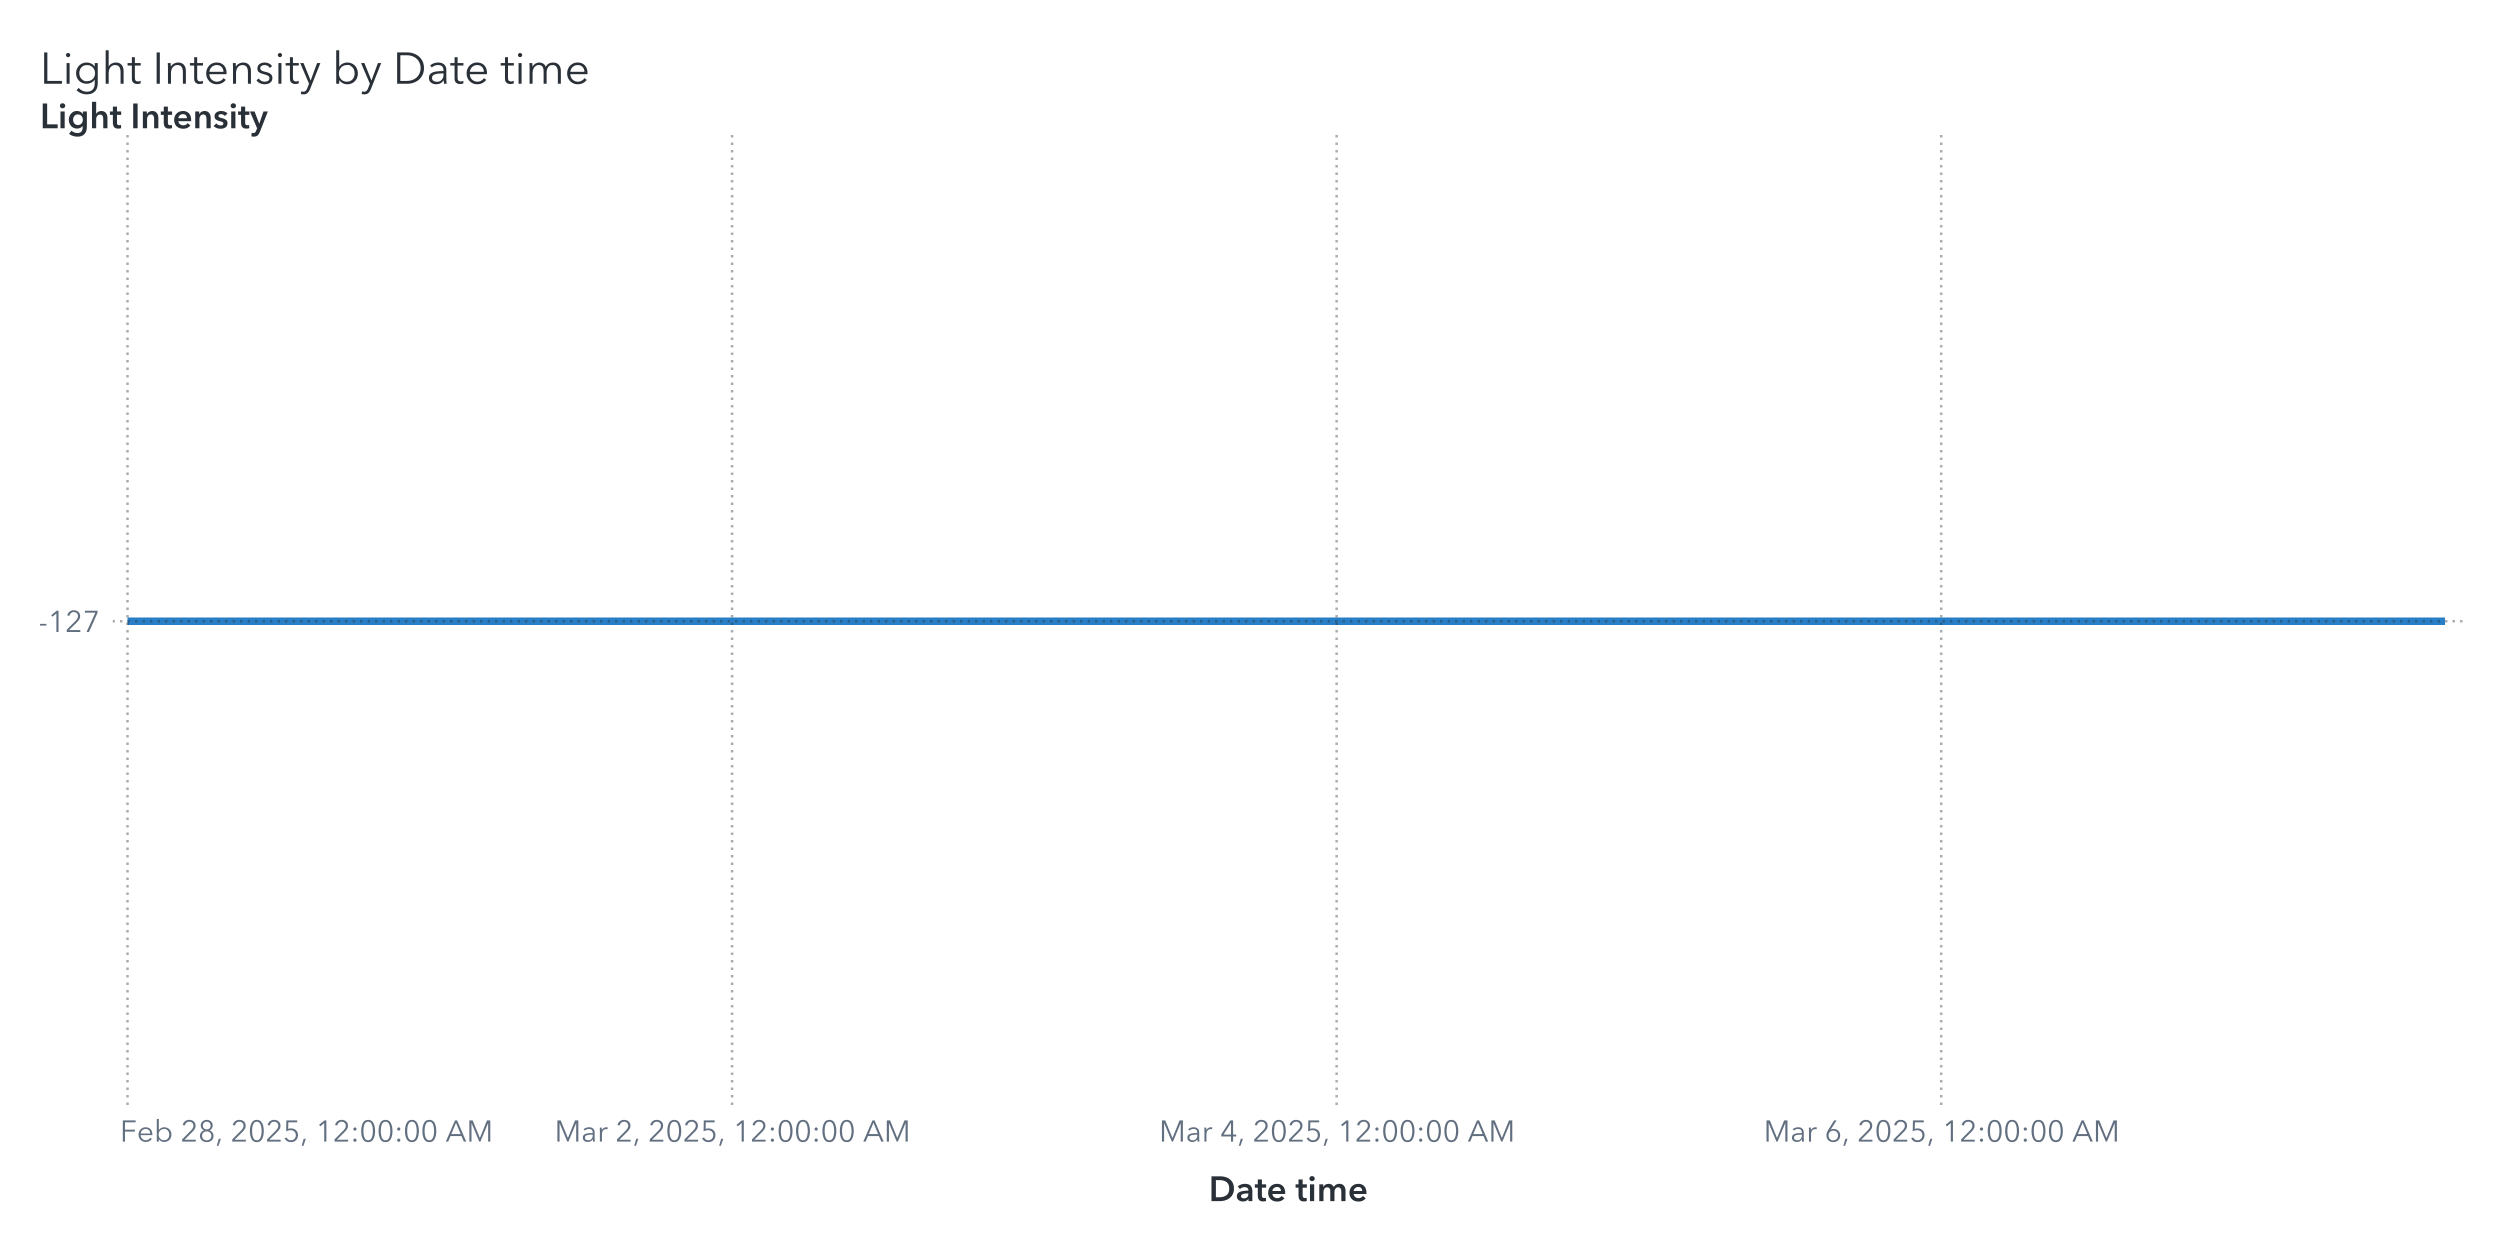
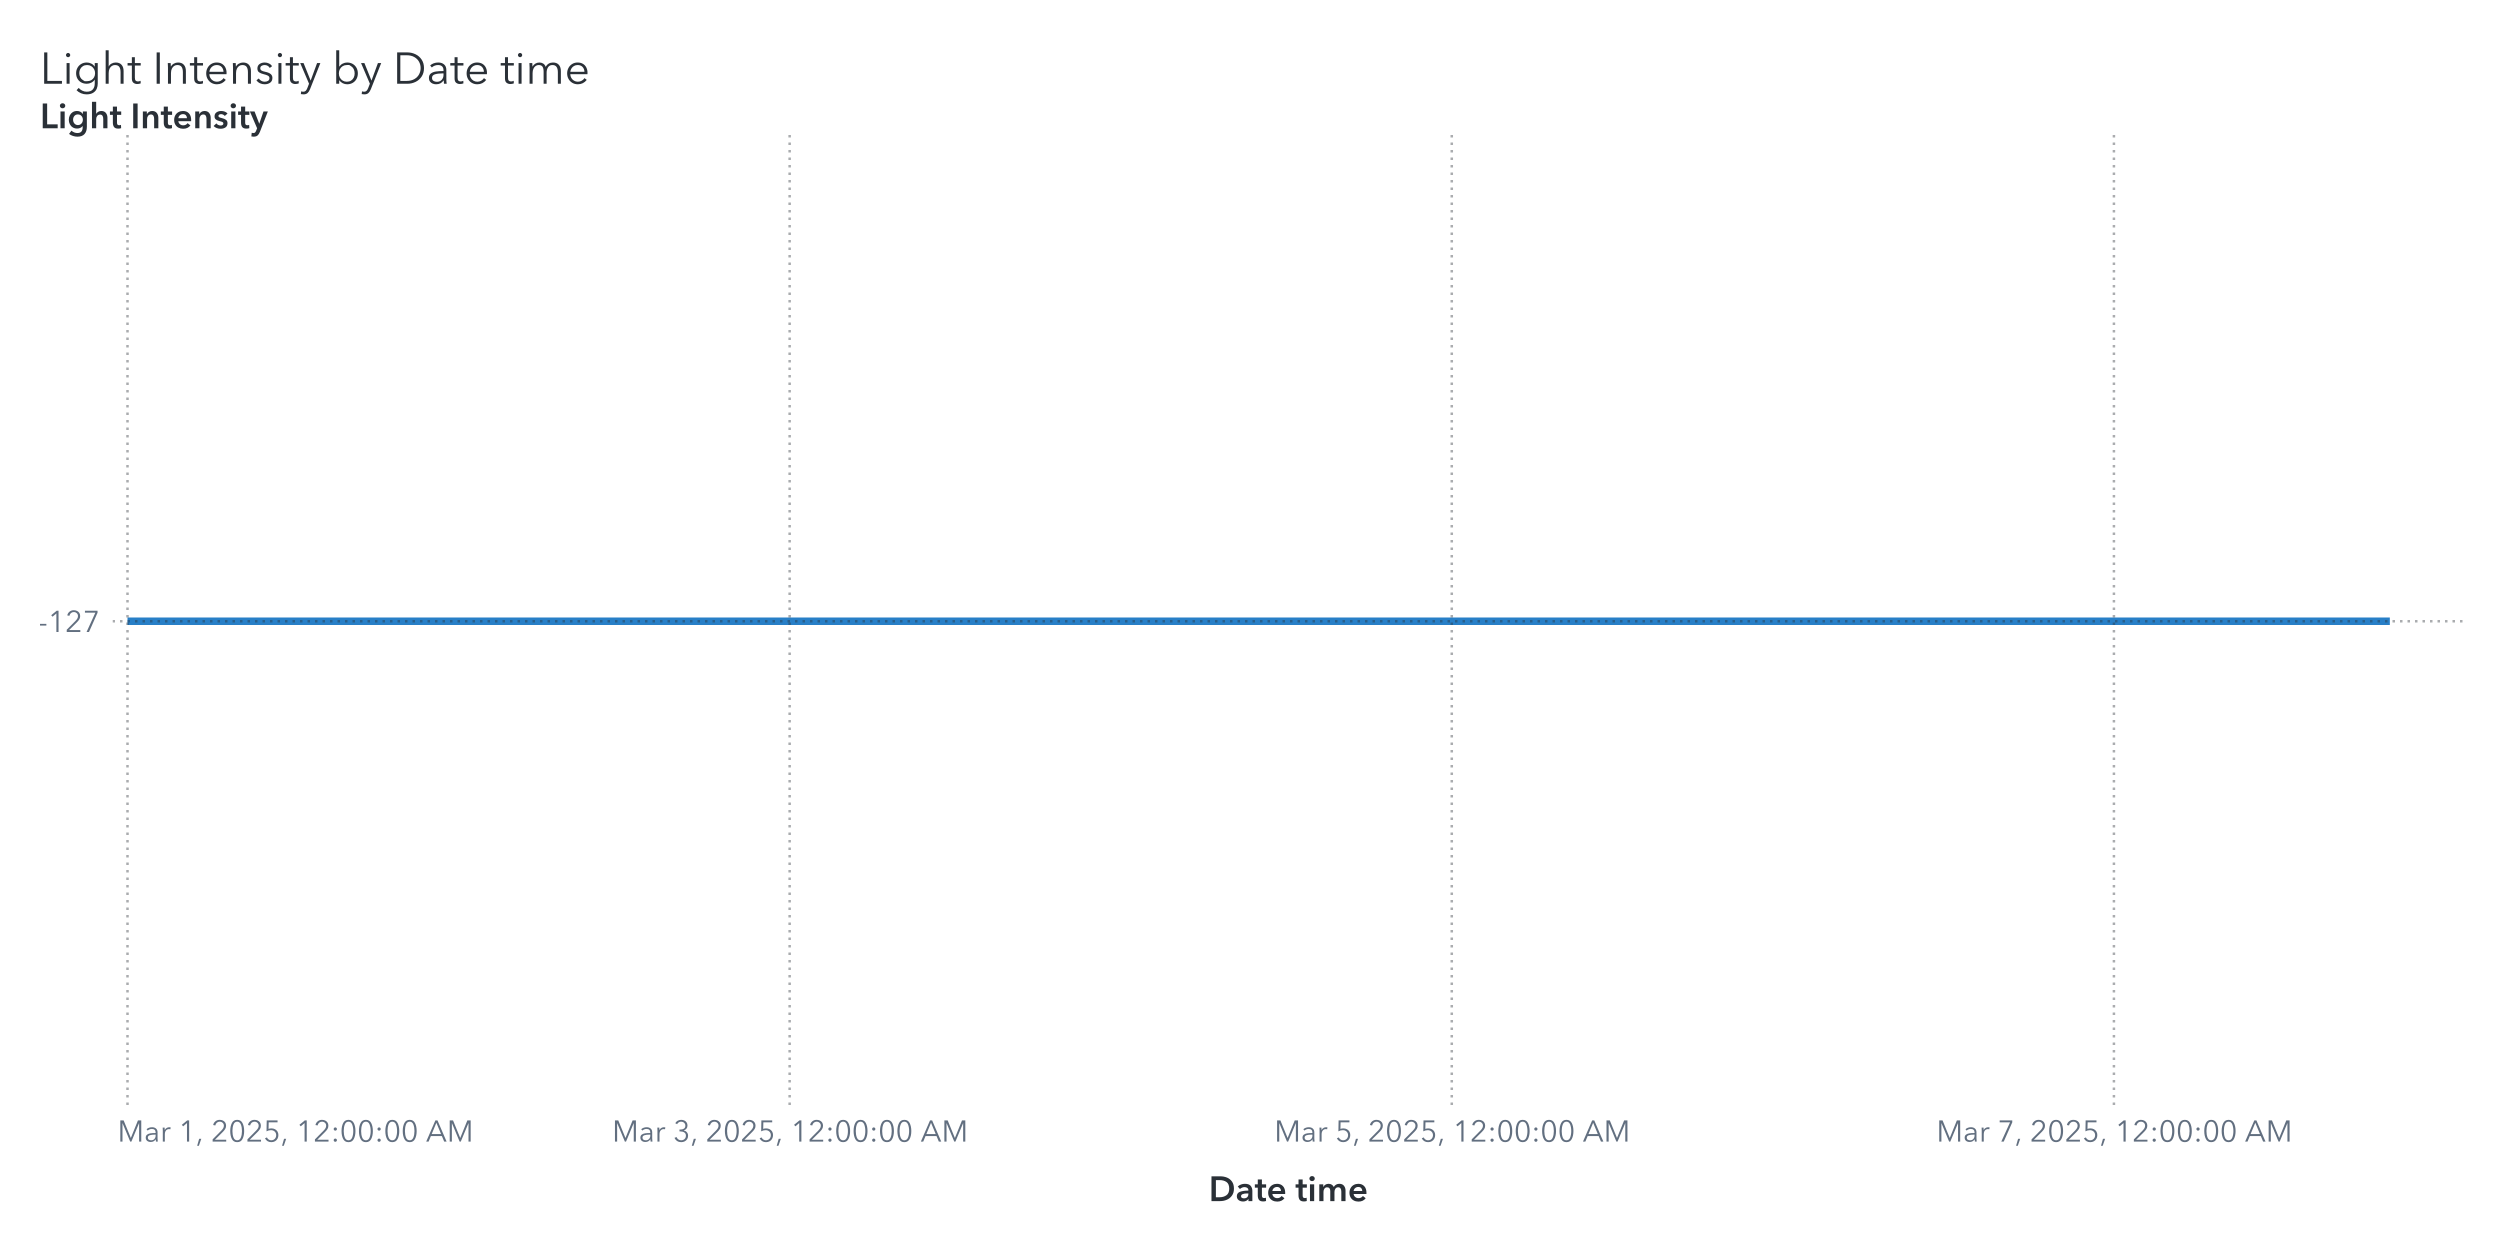
<svg xmlns="http://www.w3.org/2000/svg" xmlns:xlink="http://www.w3.org/1999/xlink" version="1.1" width="1000" height="500" viewBox="0 0 1000 500">
  <rect x="0" y="0" width="1000" height="500" fill="#ffffff">
</rect>
  <g>
    <rect x="0" y="0" rx="5" ry="5" width="1000.0" height="500.0" fill="#ffffff" opacity="0">
</rect>
    <rect x="0" y="0" rx="5" ry="5" width="1000.0" height="500.0" fill="#ffffff" opacity="0">
</rect>
    <rect x="0" y="0" rx="5" ry="5" width="1000.0" height="500.0" fill="#ffffff" opacity="0">
</rect>
    <rect x="0" y="0" rx="5" ry="5" width="1000.0" height="500.0" fill="#ffffff" opacity="0">
</rect>
    <g transform=" translate(16.0 -462.0)">
      <g transform="">
        <g fill="#2a3037" stroke="#2a3037" transform="translate(0 495.5) scale(0.0177 -0.0177)">
          <defs>
            <path id="g76/TT0" d="M166.0 64.0 L496.0 64.0 L496.0 0 L94.0 0 L94.0 708.0 L166.0 708.0 L166.0 64.0Z">
</path>
          </defs>
          <use x="0" y="0" xlink:href="#g76/TT0" />
          <defs>
            <path id="g105/TT0" d="M125.0 600.0Q 106.0,600.0  91.5,614.0 T 77.0,648.0 Q 77.0,668.0  91.5,682.0 T 125.0,696.0 Q 144.0,696.0  158.5,682.0 T 173.0,648.0 Q 173.0,628.0  158.5,614.0 T 125.0,600.0 Z M159.0 0 L91.0 0 L91.0 468.0 L159.0 468.0 L159.0 0Z">
</path>
          </defs>
          <use x="510.0" y="0" xlink:href="#g105/TT0" />
          <defs>
            <path id="g103/TT0" d="M294.0 -180.0Q 389.0,-180.0  433.0,-129.0 T 477.0,4.0  L477.0 92.0 L475.0 92.0Q 449.0,50.0  399.5,25.0 T 298.0,0 Q 226.0,0  171.0,30.5 T 86.0,115.5 T 56.0,238.0 Q 56.0,305.0  86.5,360.0 T 172.0,447.5 T 298.0,480.0 Q 351.0,480.0  399.5,455.5 T 475.0,387.0  L477.0 387.0 L477.0 468.0 L545.0 468.0 L545.0 4.0Q 545.0,-56.0  523.0,-110.5 T 444.0,-202.5 T 291.0,-240.0 Q 227.0,-240.0  167.5,-215.0 T 66.0,-146.0  L115.0 -94.0Q 144.0,-131.0  193.0,-155.5 T 294.0,-180.0 Z M305.0 58.0Q 357.0,58.0  398.0,81.0 T 462.0,145.5 T 485.0,240.0 Q 485.0,289.0  461.5,331.0 T 397.0,398.0 T 305.0,423.0 Q 250.0,423.0  210.0,398.0 T 149.0,331.5 T 128.0,240.0 Q 128.0,190.0  149.0,148.5 T 210.0,82.5 T 250.0,58.0 Z">
</path>
          </defs>
          <use x="760.0" y="0" xlink:href="#g103/TT0" />
          <defs>
            <path id="g104/TT0" d="M319.0 480.0Q 406.0,480.0  451.5,428.0 T 497.0,287.0  L497.0 0 L429.0 0 L429.0 259.0Q 429.0,338.0  400.5,380.5 T 302.0,423.0 Q 264.0,423.0  232.0,402.5 T 180.0,341.0 T 160.0,240.0  L160.0 0 L92.0 0 L92.0 756.0 L160.0 756.0 L160.0 391.0 L162.0 391.0Q 180.0,431.0  224.5,455.5 T 319.0,480.0 Z">
</path>
          </defs>
          <use x="1392.0" y="0" xlink:href="#g104/TT0" />
          <defs>
            <path id="g116/TT0" d="M169.0 411.0 L169.0 138.0Q 169.0,89.0  187.0,70.5 T 239.0,52.0 Q 268.0,52.0  298.0,67.0  L301.0 8.0Q 264.0,-6.0  221.0,-6.0 Q 173.0,-6.0  137.0,22.0 T 101.0,119.0  L101.0 411.0 L4.0 411.0 L4.0 468.0 L101.0 468.0 L101.0 600.0 L169.0 600.0 L169.0 468.0 L301.0 468.0 L301.0 411.0 L169.0 411.0Z">
</path>
          </defs>
          <use x="1975.0" y="0" xlink:href="#g116/TT0" />
          <defs>
            <path id="g73/TT0" d="M166.0 0 L94.0 0 L94.0 708.0 L166.0 708.0 L166.0 0Z">
</path>
          </defs>
          <use x="2542.0" y="0" xlink:href="#g73/TT0" />
          <defs>
            <path id="g110/TT0" d="M155.0 388.0 L157.0 388.0Q 176.0,428.0  221.5,454.0 T 317.0,480.0 Q 404.0,480.0  449.5,428.0 T 495.0,287.0  L495.0 0 L427.0 0 L427.0 259.0Q 427.0,338.0  398.5,380.5 T 300.0,423.0 Q 262.0,423.0  230.0,402.5 T 178.0,341.0 T 158.0,240.0  L158.0 0 L90.0 0 L90.0 365.0Q 90.0,425.0  86.0,468.0  L151.0 468.0Q 155.0,418.0  155.0,388.0 Z">
</path>
          </defs>
          <use x="2802.0" y="0" xlink:href="#g110/TT0" />
          <use x="3383.0" y="0" xlink:href="#g116/TT0" />
          <defs>
            <path id="g101/TT0" d="M515.0 216.0 L127.0 216.0Q 128.0,169.0  150.5,130.5 T 212.0,69.0 T 298.0,46.0 Q 347.0,46.0  387.0,69.5 T 448.0,127.0  L499.0 87.0Q 421.0,-12.0  298.0,-12.0 Q 229.0,-12.0  174.0,20.0 T 87.5,108.0 T 56.0,234.0 Q 56.0,303.0  87.0,359.5 T 172.0,448.0 T 292.0,480.0 Q 363.0,480.0  413.5,449.5 T 490.0,366.0 T 516.0,248.0 Q 516.0,228.0  515.0,216.0 Z M292.0 423.0Q 248.0,423.0  211.5,402.0 T 153.0,345.5 T 128.0,270.0  L447.0 270.0Q 444.0,338.0  403.5,380.5 T 292.0,423.0 Z">
</path>
          </defs>
          <use x="3700.0" y="0" xlink:href="#g101/TT0" />
          <use x="4272.0" y="0" xlink:href="#g110/TT0" />
          <defs>
            <path id="g115/TT0" d="M224.0 423.0Q 183.0,423.0  154.0,404.5 T 125.0,350.0 Q 125.0,318.0  151.0,300.0 T 237.0,270.0 Q 320.0,253.0  359.5,220.0 T 399.0,133.0 Q 399.0,59.0  347.5,23.5 T 223.0,-12.0 Q 167.0,-12.0  118.0,11.0 T 38.0,79.0  L92.0 119.0Q 111.0,87.0  146.5,66.5 T 222.0,46.0 Q 270.0,46.0  301.0,65.5 T 332.0,128.0 Q 332.0,163.0  299.5,182.0 T 194.0,218.0 Q 136.0,232.0  98.0,258.5 T 60.0,344.0 Q 60.0,411.0  108.5,445.5 T 227.0,480.0 Q 277.0,480.0  323.0,457.5 T 391.0,396.0  L339.0 357.0Q 324.0,387.0  293.0,405.0 T 224.0,423.0 Z">
</path>
          </defs>
          <use x="4853.0" y="0" xlink:href="#g115/TT0" />
          <use x="5297.0" y="0" xlink:href="#g105/TT0" />
          <use x="5547.0" y="0" xlink:href="#g116/TT0" />
          <defs>
            <path id="g121/TT0" d="M253.0 73.0 L398.0 468.0 L472.0 468.0 L239.0 -121.0Q 216.0,-180.0  182.5,-210.0 T 92.0,-240.0 Q 61.0,-240.0  31.0,-234.0  L38.0 -172.0Q 62.0,-180.0  88.0,-180.0 Q 121.0,-180.0  141.5,-159.5 T 178.0,-97.0  L216.0 1.0 L16.0 468.0 L92.0 468.0 L251.0 73.0 L253.0 73.0Z">
</path>
          </defs>
          <use x="5864.0" y="0" xlink:href="#g121/TT0" />
          <defs>
            <path id="g98/TT0" d="M160.0 0 L92.0 0 L92.0 756.0 L160.0 756.0 L160.0 387.0 L162.0 387.0Q 191.0,431.0  239.0,455.5 T 339.0,480.0 Q 410.0,480.0  465.5,447.5 T 551.0,359.0 T 581.0,234.0 Q 581.0,165.0  551.0,109.0 T 465.5,20.5 T 339.0,-12.0 Q 287.0,-12.0  239.0,12.0 T 162.0,79.0  L160.0 79.0 L160.0 0Z M332.0 423.0Q 280.0,423.0  239.0,398.0 T 175.0,330.0 T 152.0,234.0 Q 152.0,181.0  175.0,138.0 T 239.0,70.5 T 332.0,46.0 Q 387.0,46.0  427.0,71.0 T 488.0,138.5 T 509.0,234.0 Q 509.0,287.0  488.0,330.0 T 427.0,398.0 T 387.0,423.0 Z">
</path>
          </defs>
          <use x="6602.0" y="0" xlink:href="#g98/TT0" />
          <use x="7239.0" y="0" xlink:href="#g121/TT0" />
          <defs>
            <path id="g68/TT0" d="M329.0 708.0Q 421.0,708.0  507.0,667.5 T 647.0,546.5 T 701.0,354.0 Q 701.0,242.0  647.0,161.5 T 507.0,40.5 T 329.0,0  L94.0 0 L94.0 708.0 L329.0 708.0Z M309.0 64.0Q 411.0,64.0  482.5,105.0 T 589.5,212.0 T 625.0,354.0 Q 625.0,430.0  589.5,496.0 T 482.5,603.0 T 309.0,644.0  L166.0 644.0 L166.0 64.0 L309.0 64.0Z">
</path>
          </defs>
          <use x="7977.0" y="0" xlink:href="#g68/TT0" />
          <defs>
            <path id="g97/TT0" d="M260.0 423.0Q 220.0,423.0  183.0,408.0 T 121.0,368.0  L83.0 413.0Q 113.0,443.0  161.0,461.5 T 267.0,480.0 Q 347.0,480.0  398.0,436.0 T 449.0,310.0  L449.0 105.0Q 449.0,42.0  457.0,0  L396.0 0Q 389.0,40.0  389.0,76.0  L387.0 76.0Q 355.0,30.0  314.5,9.0 T 217.0,-12.0 Q 178.0,-12.0  141.0,2.5 T 79.5,49.0 T 55.0,130.0 Q 55.0,198.0  99.0,232.0 T 212.5,276.5 T 385.0,287.0  L385.0 302.0Q 385.0,362.0  353.0,392.5 T 260.0,423.0 Z M125.0 133.0Q 125.0,87.0  157.0,65.5 T 235.0,44.0 Q 304.0,44.0  344.5,89.0 T 385.0,199.0  L385.0 234.0 L365.0 234.0Q 259.0,234.0  192.0,213.5 T 125.0,133.0 Z">
</path>
          </defs>
          <use x="8734.0" y="0" xlink:href="#g97/TT0" />
          <use x="9268.0" y="0" xlink:href="#g116/TT0" />
          <use x="9585.0" y="0" xlink:href="#g101/TT0" />
          <use x="10407.0" y="0" xlink:href="#g116/TT0" />
          <use x="10724.0" y="0" xlink:href="#g105/TT0" />
          <defs>
            <path id="g109/TT0" d="M311.0 480.0Q 356.0,480.0  395.0,458.0 T 455.0,381.0 Q 479.0,429.0  521.0,454.5 T 619.0,480.0 Q 706.0,480.0  751.5,428.0 T 797.0,287.0  L797.0 0 L729.0 0 L729.0 259.0Q 729.0,423.0  608.0,423.0 Q 540.0,423.0  507.5,372.5 T 475.0,249.0  L475.0 0 L407.0 0 L407.0 273.0Q 407.0,347.0  382.5,385.0 T 294.0,423.0 Q 260.0,423.0  228.5,402.5 T 177.5,340.5 T 158.0,240.0  L158.0 0 L90.0 0 L90.0 365.0Q 90.0,425.0  86.0,468.0  L151.0 468.0Q 155.0,418.0  155.0,388.0  L157.0 388.0Q 178.0,429.0  219.5,454.5 T 311.0,480.0 Z">
</path>
          </defs>
          <use x="10974.0" y="0" xlink:href="#g109/TT0" />
          <use x="11857.0" y="0" xlink:href="#g101/TT0" />
        </g>
        <text x="0" y="495.5" font-size="13.3pt" font-family="Avenir Next for SAS" fill="#2a3037" opacity="0">
Light Intensity by Date time</text>
      </g>
    </g>
    <g transform=" translate(16.0 -16.0)">
      <defs>
        <clipPath id="ClipPath0">
          <rect x="29" y="68" width="942" height="390">
</rect>
        </clipPath>
      </defs>
      <g clip-path="url(#ClipPath0)">
        <defs>
          <clipPath id="ClipPath1">
            <rect x="29" y="70" width="940" height="388">
</rect>
          </clipPath>
        </defs>
        <g clip-path="url(#ClipPath1)">
-           <polyline id="Polyline_6" points="35.0,264.5  45.08,264.5  55.15,264.5  65.23,264.5  75.3,264.5  85.38,264.5  95.46,264.5  105.53,264.5  115.61,264.5  125.68,264.5  135.76,264.5  145.84,264.5  155.91,264.5  165.99,264.5  176.07,264.5  186.14,264.5  196.22,264.5  206.29,264.5  216.37,264.5  226.45,264.5  236.52,264.5  246.6,264.5  256.67,264.5  266.75,264.5  276.83,264.5  286.9,264.5  296.98,264.5  307.05,264.5  317.13,264.5  327.21,264.5  337.28,264.5  347.36,264.5  357.43,264.5  367.51,264.5  377.59,264.5  387.66,264.5  397.74,264.5  407.82,264.5  417.89,264.5  427.97,264.5  438.04,264.5  448.12,264.5  458.2,264.5  468.27,264.5  478.35,264.5  488.42,264.5  498.5,264.5  508.58,264.5  518.65,264.5  528.73,264.5  538.8,264.5  548.88,264.5  558.96,264.5  569.03,264.5  579.11,264.5  589.18,264.5  599.26,264.5  609.34,264.5  619.41,264.5  629.49,264.5  639.57,264.5  649.64,264.5  659.72,264.5  669.79,264.5  679.87,264.5  689.95,264.5  700.02,264.5  710.1,264.5  720.17,264.5  730.25,264.5  740.33,264.5  750.4,264.5  760.48,264.5  770.55,264.5  780.63,264.5  790.71,264.5  800.78,264.5  810.86,264.5  820.93,264.5  831.01,264.5  841.09,264.5  851.16,264.5  861.24,264.5  871.32,264.5  881.39,264.5  891.47,264.5  901.54,264.5  911.62,264.5  921.7,264.5  931.77,264.5  941.85,264.5  951.92,264.5  962.0,264.5 " fill="none" stroke="#287fc7" stroke-width="3.0">
+           <polyline id="Polyline_6" points="35.0,264.5  46.04,264.5  57.07,264.5  68.11,264.5  79.14,264.5  90.18,264.5  101.21,264.5  112.25,264.5  123.29,264.5  134.32,264.5  145.36,264.5  156.39,264.5  167.43,264.5  178.46,264.5  189.5,264.5  200.54,264.5  211.57,264.5  222.61,264.5  233.64,264.5  244.68,264.5  255.71,264.5  266.75,264.5  277.79,264.5  288.82,264.5  299.86,264.5  310.89,264.5  321.93,264.5  332.96,264.5  344.0,264.5  355.04,264.5  366.07,264.5  377.11,264.5  388.14,264.5  399.18,264.5  410.21,264.5  421.25,264.5  432.29,264.5  443.32,264.5  454.36,264.5  465.39,264.5  476.43,264.5  487.46,264.5  498.5,264.5  509.54,264.5  520.57,264.5  531.61,264.5  542.64,264.5  553.68,264.5  564.71,264.5  575.75,264.5  586.79,264.5  597.82,264.5  608.86,264.5  619.89,264.5  630.93,264.5  641.96,264.5  653.0,264.5  664.04,264.5  675.07,264.5  686.11,264.5  697.14,264.5  708.18,264.5  719.21,264.5  730.25,264.5  741.29,264.5  752.32,264.5  763.36,264.5  774.39,264.5  785.43,264.5  796.46,264.5  807.5,264.5  818.54,264.5  829.57,264.5  840.61,264.5  851.64,264.5  862.68,264.5  873.71,264.5  884.75,264.5  895.79,264.5  906.82,264.5  917.86,264.5  928.89,264.5  939.93,264.5 " fill="none" stroke="#287fc7" stroke-width="3.0">
</polyline>
        </g>
        <path d="M29.0 264.5L969.0 264.5" stroke="#2a3037" stroke-dasharray="1,2" fill="none" opacity="0.4">
</path>
        <path d="M35.0 458.0L35.0 70.0" stroke="#2a3037" stroke-dasharray="1,2" fill="none" opacity="0.4">
</path>
-         <path d="M276.83 458.0L276.83 70.0" stroke="#2a3037" stroke-dasharray="1,2" fill="none" opacity="0.4">
- </path>
-         <path d="M518.65 458.0L518.65 70.0" stroke="#2a3037" stroke-dasharray="1,2" fill="none" opacity="0.4">
- </path>
-         <path d="M760.48 458.0L760.48 70.0" stroke="#2a3037" stroke-dasharray="1,2" fill="none" opacity="0.4">
+         <path d="M299.86 458.0L299.86 70.0" stroke="#2a3037" stroke-dasharray="1,2" fill="none" opacity="0.4">
+ </path>
+         <path d="M564.71 458.0L564.71 70.0" stroke="#2a3037" stroke-dasharray="1,2" fill="none" opacity="0.4">
+ </path>
+         <path d="M829.57 458.0L829.57 70.0" stroke="#2a3037" stroke-dasharray="1,2" fill="none" opacity="0.4">
</path>
      </g>
      <defs>
        <clipPath id="ClipPath2">
          <rect x="0" y="71" width="29" height="387">
</rect>
        </clipPath>
      </defs>
      <g clip-path="url(#ClipPath2)">
        <g fill="#626f80" stroke="#626f80" transform="translate(-0.72 268.8) scale(0.012 -0.012)">
          <defs>
            <path id="g45/TT0" d="M272.0 214.0 L48.0 214.0 L48.0 271.0 L272.0 271.0 L272.0 214.0Z">
</path>
          </defs>
          <use x="0" y="0" xlink:href="#g45/TT0" />
          <defs>
            <path id="g49/TT0" d="M358.0 0 L286.0 0 L286.0 619.0 L158.0 510.0 L114.0 560.0 L294.0 708.0 L358.0 708.0 L358.0 0Z">
</path>
          </defs>
          <use x="320.0" y="0" xlink:href="#g49/TT0" />
          <defs>
            <path id="g50/TT0" d="M51.0 0 L51.0 75.0 L341.0 368.0Q 380.0,408.0  403.0,447.0 T 426.0,530.0 Q 426.0,590.0  385.5,627.5 T 286.0,665.0 Q 230.0,665.0  191.0,630.0 T 140.0,539.0  L69.0 553.0Q 84.0,629.0  144.0,677.5 T 286.0,726.0 Q 344.0,726.0  392.5,703.5 T 470.0,637.0 T 499.0,531.0 Q 499.0,469.0  470.0,421.5 T 384.0,317.0  L129.0 64.0 L504.0 64.0 L504.0 0 L51.0 0Z">
</path>
          </defs>
          <use x="900.0" y="0" xlink:href="#g50/TT0" />
          <defs>
            <path id="g55/TT0" d="M498.0 642.0 L213.0 0 L132.0 0 L425.0 644.0 L78.0 644.0 L78.0 708.0 L498.0 708.0 L498.0 642.0Z">
</path>
          </defs>
          <use x="1480.0" y="0" xlink:href="#g55/TT0" />
        </g>
-         <text id="Text_101" x="24.0" y="268.8" font-size="9.0pt" font-family="Avenir Next for SAS" fill="#626f80" text-anchor="end" opacity="0">
+         <text id="Text_91" x="24.0" y="268.8" font-size="9.0pt" font-family="Avenir Next for SAS" fill="#626f80" text-anchor="end" opacity="0">
-127</text>
      </g>
      <g fill="#2a3037" stroke="#2a3037" transform="translate(0 67.31) scale(0.014 -0.014)">
        <defs>
          <path id="g76/TT1" d="M78.0 708.0 L204.0 708.0 L204.0 112.0 L505.0 112.0 L505.0 0 L78.0 0 L78.0 708.0Z">
</path>
        </defs>
        <use x="0" y="0" xlink:href="#g76/TT1" />
        <defs>
          <path id="g105/TT1" d="M133.0 715.0Q 166.0,715.0  188.5,694.5 T 211.0,643.0 Q 211.0,612.0  188.5,591.5 T 133.0,571.0 Q 101.0,571.0  79.0,592.5 T 57.0,643.0 Q 57.0,672.0  79.0,693.5 T 133.0,715.0 Z M74.0 480.0 L194.0 480.0 L194.0 0 L74.0 0 L74.0 480.0Z">
</path>
        </defs>
        <use x="511.0" y="0" xlink:href="#g105/TT1" />
        <defs>
          <path id="g103/TT1" d="M560.0 43.0Q 560.0,-91.0  492.5,-165.5 T 289.0,-240.0 Q 228.0,-240.0  162.0,-219.0 T 51.0,-161.0  L120.0 -68.0Q 154.0,-101.0  198.5,-118.5 T 288.0,-136.0 Q 370.0,-136.0  405.0,-92.5 T 440.0,29.0  L440.0 64.0 L438.0 64.0Q 412.0,29.0  371.5,10.5 T 281.0,-8.0 Q 211.0,-8.0  157.0,25.5 T 73.5,116.5 T 44.0,242.0 Q 44.0,312.0  73.0,369.5 T 155.0,460.5 T 279.0,494.0 Q 331.0,494.0  375.0,472.0 T 444.0,408.0  L446.0 408.0 L446.0 480.0 L560.0 480.0 L560.0 43.0Z M166.0 243.0Q 166.0,204.0  182.5,169.0 T 230.5,112.5 T 303.0,91.0 Q 346.0,91.0  378.5,112.0 T 428.5,168.0 T 446.0,243.0 Q 446.0,285.0  428.5,320.0 T 378.5,375.5 T 304.0,396.0 Q 241.0,396.0  203.5,352.5 T 166.0,243.0 Z">
</path>
        </defs>
        <use x="779.0" y="0" xlink:href="#g103/TT1" />
        <defs>
          <path id="g104/TT1" d="M516.0 300.0 L516.0 0 L396.0 0 L396.0 264.0Q 396.0,391.0  307.0,391.0 Q 253.0,391.0  223.5,352.5 T 194.0,262.0  L194.0 0 L74.0 0 L74.0 756.0 L194.0 756.0 L194.0 413.0 L196.0 413.0Q 212.0,446.0  250.5,470.0 T 339.0,494.0 Q 427.0,494.0  471.5,437.5 T 516.0,300.0 Z">
</path>
        </defs>
        <use x="1411.0" y="0" xlink:href="#g104/TT1" />
        <defs>
          <path id="g116/TT1" d="M3.0 480.0 L87.0 480.0 L87.0 619.0 L205.0 619.0 L205.0 480.0 L325.0 480.0 L325.0 384.0 L205.0 384.0 L205.0 161.0Q 205.0,125.0  218.0,106.0 T 268.0,87.0 Q 299.0,87.0  319.0,97.0  L323.0 3.0Q 289.0,-10.0  243.0,-10.0 Q 155.0,-10.0  121.0,35.5 T 87.0,160.0  L87.0 384.0 L3.0 384.0 L3.0 480.0Z">
</path>
        </defs>
        <use x="1995.0" y="0" xlink:href="#g116/TT1" />
        <defs>
          <path id="g73/TT1" d="M78.0 708.0 L204.0 708.0 L204.0 0 L78.0 0 L78.0 708.0Z">
</path>
        </defs>
        <use x="2585.0" y="0" xlink:href="#g73/TT1" />
        <defs>
          <path id="g110/TT1" d="M186.0 480.0 L186.0 403.0 L188.0 403.0Q 205.0,441.0  245.5,467.5 T 337.0,494.0 Q 425.0,494.0  469.5,437.5 T 514.0,300.0  L514.0 0 L394.0 0 L394.0 266.0Q 394.0,394.0  304.0,394.0 Q 250.0,394.0  221.0,355.5 T 192.0,264.0  L192.0 0 L72.0 0 L72.0 480.0 L186.0 480.0Z">
</path>
        </defs>
        <use x="2867.0" y="0" xlink:href="#g110/TT1" />
        <use x="3449.0" y="0" xlink:href="#g116/TT1" />
        <defs>
          <path id="g101/TT1" d="M529.0 202.0 L164.0 202.0Q 168.0,152.0  208.0,118.0 T 301.0,84.0 Q 384.0,84.0  428.0,146.0  L508.0 82.0Q 437.0,-14.0  302.0,-14.0 Q 228.0,-14.0  169.5,16.5 T 77.5,104.0 T 44.0,237.0 Q 44.0,313.0  77.0,371.5 T 168.0,462.0 T 298.0,494.0 Q 402.0,494.0  466.0,427.0 T 530.0,234.0 Q 530.0,213.0  529.0,202.0 Z M297.0 404.0Q 244.0,404.0  206.0,371.0 T 164.0,288.0  L410.0 288.0Q 410.0,338.0  381.0,371.0 T 297.0,404.0 Z">
</path>
        </defs>
        <use x="3789.0" y="0" xlink:href="#g101/TT1" />
        <use x="4363.0" y="0" xlink:href="#g110/TT1" />
        <defs>
          <path id="g115/TT1" d="M230.0 404.0Q 198.0,404.0  175.5,391.0 T 153.0,352.0 Q 153.0,327.0  176.0,315.0 T 257.0,289.0 Q 325.0,273.0  368.5,241.0 T 412.0,146.0 Q 412.0,64.0  355.5,25.0 T 212.0,-14.0 Q 155.0,-14.0  102.0,7.0 T 15.0,65.0  L94.0 139.0Q 114.0,112.0  146.5,95.5 T 217.0,79.0 Q 248.0,79.0  271.0,93.0 T 294.0,136.0 Q 294.0,164.0  269.5,177.5 T 184.0,205.0 Q 119.0,221.0  80.5,250.5 T 42.0,341.0 Q 42.0,416.0  98.0,455.0 T 233.0,494.0 Q 287.0,494.0  336.0,475.0 T 413.0,421.0  L335.0 352.0Q 318.0,374.0  290.0,389.0 T 230.0,404.0 Z">
</path>
        </defs>
        <use x="4945.0" y="0" xlink:href="#g115/TT1" />
        <use x="5389.0" y="0" xlink:href="#g105/TT1" />
        <use x="5657.0" y="0" xlink:href="#g116/TT1" />
        <defs>
          <path id="g121/TT1" d="M133.0 480.0 L267.0 131.0 L269.0 131.0 L388.0 480.0 L513.0 480.0 L286.0 -103.0Q 258.0,-174.0  218.5,-207.0 T 104.0,-240.0 Q 71.0,-240.0  42.0,-233.0  L52.0 -129.0Q 74.0,-136.0  97.0,-136.0 Q 133.0,-136.0  149.0,-119.5 T 182.0,-61.0  L206.0 0 L0 480.0 L133.0 480.0Z">
</path>
        </defs>
        <use x="5997.0" y="0" xlink:href="#g121/TT1" />
      </g>
-       <text id="Text_102" x="0" y="67.31" font-size="10.5pt" font-family="Avenir Next for SAS" font-weight="bold" fill="#2a3037" text-anchor="start" opacity="0">
+       <text id="Text_92" x="0" y="67.31" font-size="10.5pt" font-family="Avenir Next for SAS" font-weight="bold" fill="#2a3037" text-anchor="start" opacity="0">
Light Intensity</text>
      <defs>
        <clipPath id="ClipPath3">
          <rect x="29" y="458" width="939" height="42">
</rect>
        </clipPath>
      </defs>
      <g clip-path="url(#ClipPath3)">
-         <g fill="#626f80" stroke="#626f80" transform="translate(32.0 472.65) scale(0.012 -0.012)">
-           <defs>
-             <path id="g70/TT0" d="M166.0 0 L94.0 0 L94.0 708.0 L521.0 708.0 L521.0 644.0 L166.0 644.0 L166.0 398.0 L496.0 398.0 L496.0 335.0 L166.0 335.0 L166.0 0Z">
- </path>
-           </defs>
-           <use x="0" y="0" xlink:href="#g70/TT0" />
-           <use x="562.0" y="0" xlink:href="#g101/TT0" />
-           <use x="1134.0" y="0" xlink:href="#g98/TT0" />
-           <use x="2021.0" y="0" xlink:href="#g50/TT0" />
-           <defs>
-             <path id="g56/TT0" d="M517.0 186.0Q 517.0,126.0  486.0,79.5 T 403.0,7.5 T 290.0,-18.0 Q 229.0,-18.0  177.0,7.5 T 94.0,79.5 T 63.0,186.0 Q 63.0,256.0  100.5,306.5 T 197.0,375.0  L197.0 377.0Q 150.0,393.0  120.0,437.5 T 90.0,537.0 Q 90.0,593.0  117.0,636.0 T 190.0,702.5 T 290.0,726.0 Q 344.0,726.0  390.0,702.5 T 463.0,636.0 T 490.0,537.0 Q 490.0,482.0  460.0,437.5 T 383.0,377.0  L383.0 375.0Q 442.0,358.0  479.5,307.0 T 517.0,186.0 Z M290.0 406.0Q 345.0,406.0  382.5,442.0 T 420.0,533.0 Q 420.0,590.0  383.0,627.5 T 290.0,665.0 Q 234.0,665.0  197.0,627.5 T 160.0,533.0 Q 160.0,478.0  197.5,442.0 T 290.0,406.0 Z M290.0 43.0Q 359.0,43.0  402.0,86.0 T 445.0,194.0 Q 445.0,258.0  402.0,300.0 T 290.0,342.0 Q 221.0,342.0  178.0,300.0 T 135.0,194.0 Q 135.0,129.0  178.0,86.0 T 290.0,43.0 Z">
- </path>
-           </defs>
-           <use x="2601.0" y="0" xlink:href="#g56/TT0" />
-           <defs>
-             <path id="g44/TT0" d="M102.0 -140.0 L45.0 -140.0 L112.0 95.0 L183.0 95.0 L102.0 -140.0Z">
- </path>
-           </defs>
-           <use x="3181.0" y="0" xlink:href="#g44/TT0" />
-           <use x="3691.0" y="0" xlink:href="#g50/TT0" />
-           <defs>
-             <path id="g48/TT0" d="M522.0 353.0Q 522.0,195.0  467.0,88.5 T 290.0,-18.0 Q 167.0,-18.0  112.5,88.5 T 58.0,353.0 Q 58.0,512.0  112.5,619.0 T 290.0,726.0 Q 412.0,726.0  467.0,618.5 T 522.0,353.0 Z M131.0 353.0Q 131.0,226.0  167.5,135.0 T 290.0,44.0 Q 375.0,44.0  412.0,135.5 T 449.0,353.0 Q 449.0,480.0  412.0,572.5 T 290.0,665.0 Q 204.0,665.0  167.5,573.0 T 131.0,353.0 Z">
- </path>
-           </defs>
-           <use x="4271.0" y="0" xlink:href="#g48/TT0" />
-           <use x="4851.0" y="0" xlink:href="#g50/TT0" />
-           <defs>
-             <path id="g53/TT0" d="M180.0 644.0 L175.0 425.0Q 219.0,441.0  273.0,441.0 Q 339.0,441.0  391.5,413.0 T 473.5,334.5 T 503.0,219.0 Q 503.0,151.0  473.5,97.0 T 390.5,12.5 T 268.0,-18.0 Q 194.0,-18.0  140.0,16.0 T 56.0,111.0  L121.0 140.0Q 140.0,96.0  179.0,70.0 T 264.0,44.0 Q 311.0,44.0  349.0,66.0 T 408.5,126.5 T 430.0,212.0 Q 430.0,289.0  380.5,335.5 T 254.0,382.0 Q 180.0,382.0  107.0,343.0  L114.0 708.0 L475.0 708.0 L475.0 644.0 L180.0 644.0Z">
- </path>
-           </defs>
-           <use x="5431.0" y="0" xlink:href="#g53/TT0" />
-           <use x="6011.0" y="0" xlink:href="#g44/TT0" />
-           <use x="6521.0" y="0" xlink:href="#g49/TT0" />
-           <use x="7101.0" y="0" xlink:href="#g50/TT0" />
-           <defs>
-             <path id="g58/TT0" d="M150.0 366.0Q 127.0,366.0  111.5,382.0 T 96.0,420.0 Q 96.0,442.0  111.5,458.0 T 150.0,474.0 Q 173.0,474.0  188.5,458.0 T 204.0,420.0 Q 204.0,398.0  188.5,382.0 T 150.0,366.0 Z M150.0 -6.0Q 127.0,-6.0  111.5,10.0 T 96.0,48.0 Q 96.0,70.0  111.5,86.0 T 150.0,102.0 Q 173.0,102.0  188.5,86.0 T 204.0,48.0 Q 204.0,26.0  188.5,10.0 T 150.0,-6.0 Z">
- </path>
-           </defs>
-           <use x="7681.0" y="0" xlink:href="#g58/TT0" />
-           <use x="7981.0" y="0" xlink:href="#g48/TT0" />
-           <use x="8561.0" y="0" xlink:href="#g48/TT0" />
-           <use x="9141.0" y="0" xlink:href="#g58/TT0" />
-           <use x="9441.0" y="0" xlink:href="#g48/TT0" />
-           <use x="10021.0" y="0" xlink:href="#g48/TT0" />
-           <defs>
-             <path id="g65/TT0" d="M89.0 0 L10.0 0 L316.0 708.0 L386.0 708.0 L690.0 0 L610.0 0 L532.0 186.0 L166.0 186.0 L89.0 0Z M193.0 252.0 L505.0 252.0 L349.0 628.0 L193.0 252.0Z">
- </path>
-           </defs>
-           <use x="10851.0" y="0" xlink:href="#g65/TT0" />
+         <g fill="#626f80" stroke="#626f80" transform="translate(31.0 472.65) scale(0.012 -0.012)">
          <defs>
            <path id="g77/TT0" d="M444.0 122.0 L445.0 122.0 L682.0 708.0 L792.0 708.0 L792.0 0 L720.0 0 L720.0 615.0 L718.0 615.0 L462.0 0 L424.0 0 L168.0 615.0 L166.0 615.0 L166.0 0 L94.0 0 L94.0 708.0 L204.0 708.0 L444.0 122.0Z">
</path>
          </defs>
-           <use x="11551.0" y="0" xlink:href="#g77/TT0" />
-         </g>
-         <text id="Text_104" x="106.0" y="472.65" font-size="9.0pt" font-family="Avenir Next for SAS" fill="#626f80" text-anchor="middle" opacity="0">
- Feb 28, 2025, 12:00:00 AM</text>
-         <g fill="#626f80" stroke="#626f80" transform="translate(205.83 472.65) scale(0.012 -0.012)">
          <use x="0" y="0" xlink:href="#g77/TT0" />
          <use x="886.0" y="0" xlink:href="#g97/TT0" />
          <defs>
            <path id="g114/TT0" d="M86.0 468.0 L151.0 468.0Q 155.0,418.0  155.0,388.0  L157.0 388.0Q 177.0,429.0  217.5,454.5 T 307.0,480.0 Q 334.0,480.0  352.0,475.0  L343.0 411.0Q 337.0,413.0  322.5,415.0 T 295.0,417.0 Q 236.0,417.0  197.0,372.5 T 158.0,240.0  L158.0 0 L90.0 0 L90.0 365.0Q 90.0,425.0  86.0,468.0 Z">
</path>
          </defs>
          <use x="1420.0" y="0" xlink:href="#g114/TT0" />
-           <use x="2030.0" y="0" xlink:href="#g50/TT0" />
+           <use x="2030.0" y="0" xlink:href="#g49/TT0" />
+           <defs>
+             <path id="g44/TT0" d="M102.0 -140.0 L45.0 -140.0 L112.0 95.0 L183.0 95.0 L102.0 -140.0Z">
+ </path>
+           </defs>
+           <use x="2610.0" y="0" xlink:href="#g44/TT0" />
+           <use x="3120.0" y="0" xlink:href="#g50/TT0" />
+           <defs>
+             <path id="g48/TT0" d="M522.0 353.0Q 522.0,195.0  467.0,88.5 T 290.0,-18.0 Q 167.0,-18.0  112.5,88.5 T 58.0,353.0 Q 58.0,512.0  112.5,619.0 T 290.0,726.0 Q 412.0,726.0  467.0,618.5 T 522.0,353.0 Z M131.0 353.0Q 131.0,226.0  167.5,135.0 T 290.0,44.0 Q 375.0,44.0  412.0,135.5 T 449.0,353.0 Q 449.0,480.0  412.0,572.5 T 290.0,665.0 Q 204.0,665.0  167.5,573.0 T 131.0,353.0 Z">
+ </path>
+           </defs>
+           <use x="3700.0" y="0" xlink:href="#g48/TT0" />
+           <use x="4280.0" y="0" xlink:href="#g50/TT0" />
+           <defs>
+             <path id="g53/TT0" d="M180.0 644.0 L175.0 425.0Q 219.0,441.0  273.0,441.0 Q 339.0,441.0  391.5,413.0 T 473.5,334.5 T 503.0,219.0 Q 503.0,151.0  473.5,97.0 T 390.5,12.5 T 268.0,-18.0 Q 194.0,-18.0  140.0,16.0 T 56.0,111.0  L121.0 140.0Q 140.0,96.0  179.0,70.0 T 264.0,44.0 Q 311.0,44.0  349.0,66.0 T 408.5,126.5 T 430.0,212.0 Q 430.0,289.0  380.5,335.5 T 254.0,382.0 Q 180.0,382.0  107.0,343.0  L114.0 708.0 L475.0 708.0 L475.0 644.0 L180.0 644.0Z">
+ </path>
+           </defs>
+           <use x="4860.0" y="0" xlink:href="#g53/TT0" />
+           <use x="5440.0" y="0" xlink:href="#g44/TT0" />
+           <use x="5950.0" y="0" xlink:href="#g49/TT0" />
+           <use x="6530.0" y="0" xlink:href="#g50/TT0" />
+           <defs>
+             <path id="g58/TT0" d="M150.0 366.0Q 127.0,366.0  111.5,382.0 T 96.0,420.0 Q 96.0,442.0  111.5,458.0 T 150.0,474.0 Q 173.0,474.0  188.5,458.0 T 204.0,420.0 Q 204.0,398.0  188.5,382.0 T 150.0,366.0 Z M150.0 -6.0Q 127.0,-6.0  111.5,10.0 T 96.0,48.0 Q 96.0,70.0  111.5,86.0 T 150.0,102.0 Q 173.0,102.0  188.5,86.0 T 204.0,48.0 Q 204.0,26.0  188.5,10.0 T 150.0,-6.0 Z">
+ </path>
+           </defs>
+           <use x="7110.0" y="0" xlink:href="#g58/TT0" />
+           <use x="7410.0" y="0" xlink:href="#g48/TT0" />
+           <use x="7990.0" y="0" xlink:href="#g48/TT0" />
+           <use x="8570.0" y="0" xlink:href="#g58/TT0" />
+           <use x="8870.0" y="0" xlink:href="#g48/TT0" />
+           <use x="9450.0" y="0" xlink:href="#g48/TT0" />
+           <defs>
+             <path id="g65/TT0" d="M89.0 0 L10.0 0 L316.0 708.0 L386.0 708.0 L690.0 0 L610.0 0 L532.0 186.0 L166.0 186.0 L89.0 0Z M193.0 252.0 L505.0 252.0 L349.0 628.0 L193.0 252.0Z">
+ </path>
+           </defs>
+           <use x="10280.0" y="0" xlink:href="#g65/TT0" />
+           <use x="10980.0" y="0" xlink:href="#g77/TT0" />
+         </g>
+         <text id="Text_94" x="102.0" y="472.65" font-size="9.0pt" font-family="Avenir Next for SAS" fill="#626f80" text-anchor="middle" opacity="0">
+ Mar 1, 2025, 12:00:00 AM</text>
+         <g fill="#626f80" stroke="#626f80" transform="translate(228.86 472.65) scale(0.012 -0.012)">
+           <use x="0" y="0" xlink:href="#g77/TT0" />
+           <use x="886.0" y="0" xlink:href="#g97/TT0" />
+           <use x="1420.0" y="0" xlink:href="#g114/TT0" />
+           <defs>
+             <path id="g51/TT0" d="M245.0 402.0Q 319.0,402.0  364.5,433.5 T 410.0,532.0 Q 410.0,590.0  369.0,627.5 T 270.0,665.0 Q 226.0,665.0  191.0,643.5 T 135.0,582.0  L74.0 614.0Q 106.0,670.0  157.0,698.0 T 274.0,726.0 Q 331.0,726.0  378.0,703.5 T 453.0,638.0 T 481.0,536.0 Q 481.0,475.0  446.5,432.0 T 358.0,374.0  L358.0 372.0Q 421.0,359.0  461.0,312.0 T 501.0,196.0 Q 501.0,131.0  470.0,82.5 T 387.0,8.0 T 273.0,-18.0 Q 196.0,-18.0  137.5,19.5 T 49.0,127.0  L117.0 152.0Q 135.0,102.0  177.0,73.0 T 273.0,44.0 Q 314.0,44.0  350.0,62.5 T 407.5,115.5 T 429.0,196.0 Q 429.0,271.0  376.0,305.5 T 245.0,340.0  L214.0 340.0 L214.0 402.0 L245.0 402.0Z">
+ </path>
+           </defs>
+           <use x="2030.0" y="0" xlink:href="#g51/TT0" />
          <use x="2610.0" y="0" xlink:href="#g44/TT0" />
          <use x="3120.0" y="0" xlink:href="#g50/TT0" />
          <use x="3700.0" y="0" xlink:href="#g48/TT0" />
          <use x="4280.0" y="0" xlink:href="#g50/TT0" />
          <use x="4860.0" y="0" xlink:href="#g53/TT0" />
          <use x="5440.0" y="0" xlink:href="#g44/TT0" />
          <use x="5950.0" y="0" xlink:href="#g49/TT0" />
          <use x="6530.0" y="0" xlink:href="#g50/TT0" />
          <use x="7110.0" y="0" xlink:href="#g58/TT0" />
          <use x="7410.0" y="0" xlink:href="#g48/TT0" />
          <use x="7990.0" y="0" xlink:href="#g48/TT0" />
          <use x="8570.0" y="0" xlink:href="#g58/TT0" />
          <use x="8870.0" y="0" xlink:href="#g48/TT0" />
          <use x="9450.0" y="0" xlink:href="#g48/TT0" />
          <use x="10280.0" y="0" xlink:href="#g65/TT0" />
          <use x="10980.0" y="0" xlink:href="#g77/TT0" />
        </g>
-         <text id="Text_105" x="276.83" y="472.65" font-size="9.0pt" font-family="Avenir Next for SAS" fill="#626f80" text-anchor="middle" opacity="0">
- Mar 2, 2025, 12:00:00 AM</text>
-         <g fill="#626f80" stroke="#626f80" transform="translate(447.65 472.65) scale(0.012 -0.012)">
+         <text id="Text_95" x="299.86" y="472.65" font-size="9.0pt" font-family="Avenir Next for SAS" fill="#626f80" text-anchor="middle" opacity="0">
+ Mar 3, 2025, 12:00:00 AM</text>
+         <g fill="#626f80" stroke="#626f80" transform="translate(493.71 472.65) scale(0.012 -0.012)">
          <use x="0" y="0" xlink:href="#g77/TT0" />
          <use x="886.0" y="0" xlink:href="#g97/TT0" />
          <use x="1420.0" y="0" xlink:href="#g114/TT0" />
-           <defs>
-             <path id="g52/TT0" d="M436.0 234.0 L540.0 234.0 L540.0 171.0 L436.0 171.0 L436.0 0 L366.0 0 L366.0 171.0 L42.0 171.0 L42.0 241.0 L342.0 708.0 L436.0 708.0 L436.0 234.0Z M366.0 627.0 L364.0 627.0 L117.0 234.0 L366.0 234.0 L366.0 627.0Z">
- </path>
-           </defs>
-           <use x="2030.0" y="0" xlink:href="#g52/TT0" />
+           <use x="2030.0" y="0" xlink:href="#g53/TT0" />
          <use x="2610.0" y="0" xlink:href="#g44/TT0" />
          <use x="3120.0" y="0" xlink:href="#g50/TT0" />
          <use x="3700.0" y="0" xlink:href="#g48/TT0" />
          <use x="4280.0" y="0" xlink:href="#g50/TT0" />
          <use x="4860.0" y="0" xlink:href="#g53/TT0" />
          <use x="5440.0" y="0" xlink:href="#g44/TT0" />
          <use x="5950.0" y="0" xlink:href="#g49/TT0" />
          <use x="6530.0" y="0" xlink:href="#g50/TT0" />
          <use x="7110.0" y="0" xlink:href="#g58/TT0" />
          <use x="7410.0" y="0" xlink:href="#g48/TT0" />
          <use x="7990.0" y="0" xlink:href="#g48/TT0" />
          <use x="8570.0" y="0" xlink:href="#g58/TT0" />
          <use x="8870.0" y="0" xlink:href="#g48/TT0" />
          <use x="9450.0" y="0" xlink:href="#g48/TT0" />
          <use x="10280.0" y="0" xlink:href="#g65/TT0" />
          <use x="10980.0" y="0" xlink:href="#g77/TT0" />
        </g>
-         <text id="Text_106" x="518.65" y="472.65" font-size="9.0pt" font-family="Avenir Next for SAS" fill="#626f80" text-anchor="middle" opacity="0">
- Mar 4, 2025, 12:00:00 AM</text>
-         <g fill="#626f80" stroke="#626f80" transform="translate(689.48 472.65) scale(0.012 -0.012)">
+         <text id="Text_96" x="564.71" y="472.65" font-size="9.0pt" font-family="Avenir Next for SAS" fill="#626f80" text-anchor="middle" opacity="0">
+ Mar 5, 2025, 12:00:00 AM</text>
+         <g fill="#626f80" stroke="#626f80" transform="translate(758.57 472.65) scale(0.012 -0.012)">
          <use x="0" y="0" xlink:href="#g77/TT0" />
          <use x="886.0" y="0" xlink:href="#g97/TT0" />
          <use x="1420.0" y="0" xlink:href="#g114/TT0" />
-           <defs>
-             <path id="g54/TT0" d="M203.0 397.0Q 218.0,409.0  247.0,416.0 T 304.0,423.0 Q 365.0,423.0  414.5,395.5 T 492.0,318.0 T 520.0,205.0 Q 520.0,140.0  490.5,89.5 T 408.5,10.5 T 290.0,-18.0 Q 224.0,-18.0  171.5,10.5 T 89.5,89.5 T 60.0,205.0 Q 60.0,255.0  77.0,301.5 T 124.0,397.0  L317.0 708.0 L400.0 708.0 L201.0 399.0 L203.0 397.0Z M290.0 43.0Q 336.0,43.0  372.0,64.0 T 428.0,122.0 T 448.0,205.0 Q 448.0,275.0  405.0,320.0 T 290.0,365.0 Q 218.0,365.0  175.0,320.0 T 132.0,205.0 Q 132.0,159.0  152.0,122.0 T 208.0,64.0 T 244.0,43.0 Z">
- </path>
-           </defs>
-           <use x="2030.0" y="0" xlink:href="#g54/TT0" />
+           <use x="2030.0" y="0" xlink:href="#g55/TT0" />
          <use x="2610.0" y="0" xlink:href="#g44/TT0" />
          <use x="3120.0" y="0" xlink:href="#g50/TT0" />
          <use x="3700.0" y="0" xlink:href="#g48/TT0" />
          <use x="4280.0" y="0" xlink:href="#g50/TT0" />
          <use x="4860.0" y="0" xlink:href="#g53/TT0" />
          <use x="5440.0" y="0" xlink:href="#g44/TT0" />
          <use x="5950.0" y="0" xlink:href="#g49/TT0" />
          <use x="6530.0" y="0" xlink:href="#g50/TT0" />
          <use x="7110.0" y="0" xlink:href="#g58/TT0" />
          <use x="7410.0" y="0" xlink:href="#g48/TT0" />
          <use x="7990.0" y="0" xlink:href="#g48/TT0" />
          <use x="8570.0" y="0" xlink:href="#g58/TT0" />
          <use x="8870.0" y="0" xlink:href="#g48/TT0" />
          <use x="9450.0" y="0" xlink:href="#g48/TT0" />
          <use x="10280.0" y="0" xlink:href="#g65/TT0" />
          <use x="10980.0" y="0" xlink:href="#g77/TT0" />
        </g>
-         <text id="Text_107" x="760.48" y="472.65" font-size="9.0pt" font-family="Avenir Next for SAS" fill="#626f80" text-anchor="middle" opacity="0">
- Mar 6, 2025, 12:00:00 AM</text>
+         <text id="Text_97" x="829.57" y="472.65" font-size="9.0pt" font-family="Avenir Next for SAS" fill="#626f80" text-anchor="middle" opacity="0">
+ Mar 7, 2025, 12:00:00 AM</text>
      </g>
      <g fill="#2a3037" stroke="#2a3037" transform="translate(467.5 496.44) scale(0.014 -0.014)">
        <defs>
          <path id="g68/TT1" d="M329.0 708.0Q 430.0,708.0  518.5,673.0 T 663.5,558.5 T 720.0,354.0 Q 720.0,237.0  663.0,157.0 T 516.5,38.5 T 329.0,0  L78.0 0 L78.0 708.0 L329.0 708.0Z M585.0 354.0Q 585.0,492.0  506.0,546.0 T 309.0,600.0  L204.0 600.0 L204.0 110.0 L309.0 110.0Q 424.0,110.0  504.5,166.5 T 585.0,354.0 Z">
</path>
        </defs>
        <use x="0" y="0" xlink:href="#g68/TT1" />
        <defs>
          <path id="g97/TT1" d="M367.0 61.0Q 349.0,29.0  308.5,8.5 T 218.0,-12.0 Q 175.0,-12.0  134.0,3.0 T 65.5,51.5 T 38.0,137.0 Q 38.0,233.0  131.0,266.5 T 368.0,300.0  L368.0 312.0Q 368.0,354.0  337.0,377.0 T 258.0,400.0 Q 221.0,400.0  186.0,384.5 T 127.0,345.0  L65.0 418.0Q 105.0,455.0  158.5,474.5 T 268.0,494.0 Q 385.0,494.0  433.5,436.0 T 482.0,292.0  L482.0 0 L370.0 0 L370.0 61.0 L367.0 61.0Z M341.0 219.0Q 158.0,219.0  158.0,139.0 Q 158.0,107.0  182.5,93.0 T 242.0,79.0 Q 303.0,79.0  335.5,111.5 T 368.0,202.0  L368.0 219.0 L341.0 219.0Z">
</path>
        </defs>
        <use x="764.0" y="0" xlink:href="#g97/TT1" />
        <use x="1314.0" y="0" xlink:href="#g116/TT1" />
        <use x="1654.0" y="0" xlink:href="#g101/TT1" />
        <use x="2478.0" y="0" xlink:href="#g116/TT1" />
        <use x="2818.0" y="0" xlink:href="#g105/TT1" />
        <defs>
          <path id="g109/TT1" d="M822.0 300.0 L822.0 0 L702.0 0 L702.0 266.0Q 702.0,394.0  612.0,394.0 Q 560.0,394.0  533.0,354.5 T 506.0,262.0  L506.0 0 L386.0 0 L386.0 290.0Q 386.0,337.0  363.5,365.5 T 297.0,394.0 Q 246.0,394.0  219.0,355.5 T 192.0,264.0  L192.0 0 L72.0 0 L72.0 480.0 L186.0 480.0 L186.0 403.0 L188.0 403.0Q 205.0,442.0  244.0,468.0 T 337.0,494.0 Q 390.0,494.0  428.0,470.0 T 487.0,403.0 Q 511.0,447.0  551.5,470.5 T 645.0,494.0 Q 733.0,494.0  777.5,437.5 T 822.0,300.0 Z">
</path>
        </defs>
        <use x="3086.0" y="0" xlink:href="#g109/TT1" />
        <use x="3976.0" y="0" xlink:href="#g101/TT1" />
      </g>
-       <text id="Text_108" x="498.5" y="496.44" font-size="10.5pt" font-family="Avenir Next for SAS" font-weight="bold" fill="#2a3037" text-anchor="middle" opacity="0">
+       <text id="Text_98" x="498.5" y="496.44" font-size="10.5pt" font-family="Avenir Next for SAS" font-weight="bold" fill="#2a3037" text-anchor="middle" opacity="0">
Date time</text>
    </g>
    <g transform=" translate(16.0 -16.0)">
</g>
    <g transform=" translate(16.0 -16.0)">
</g>
    <g transform=" translate(16.0 -16.0)">
</g>
  </g>
</svg>
